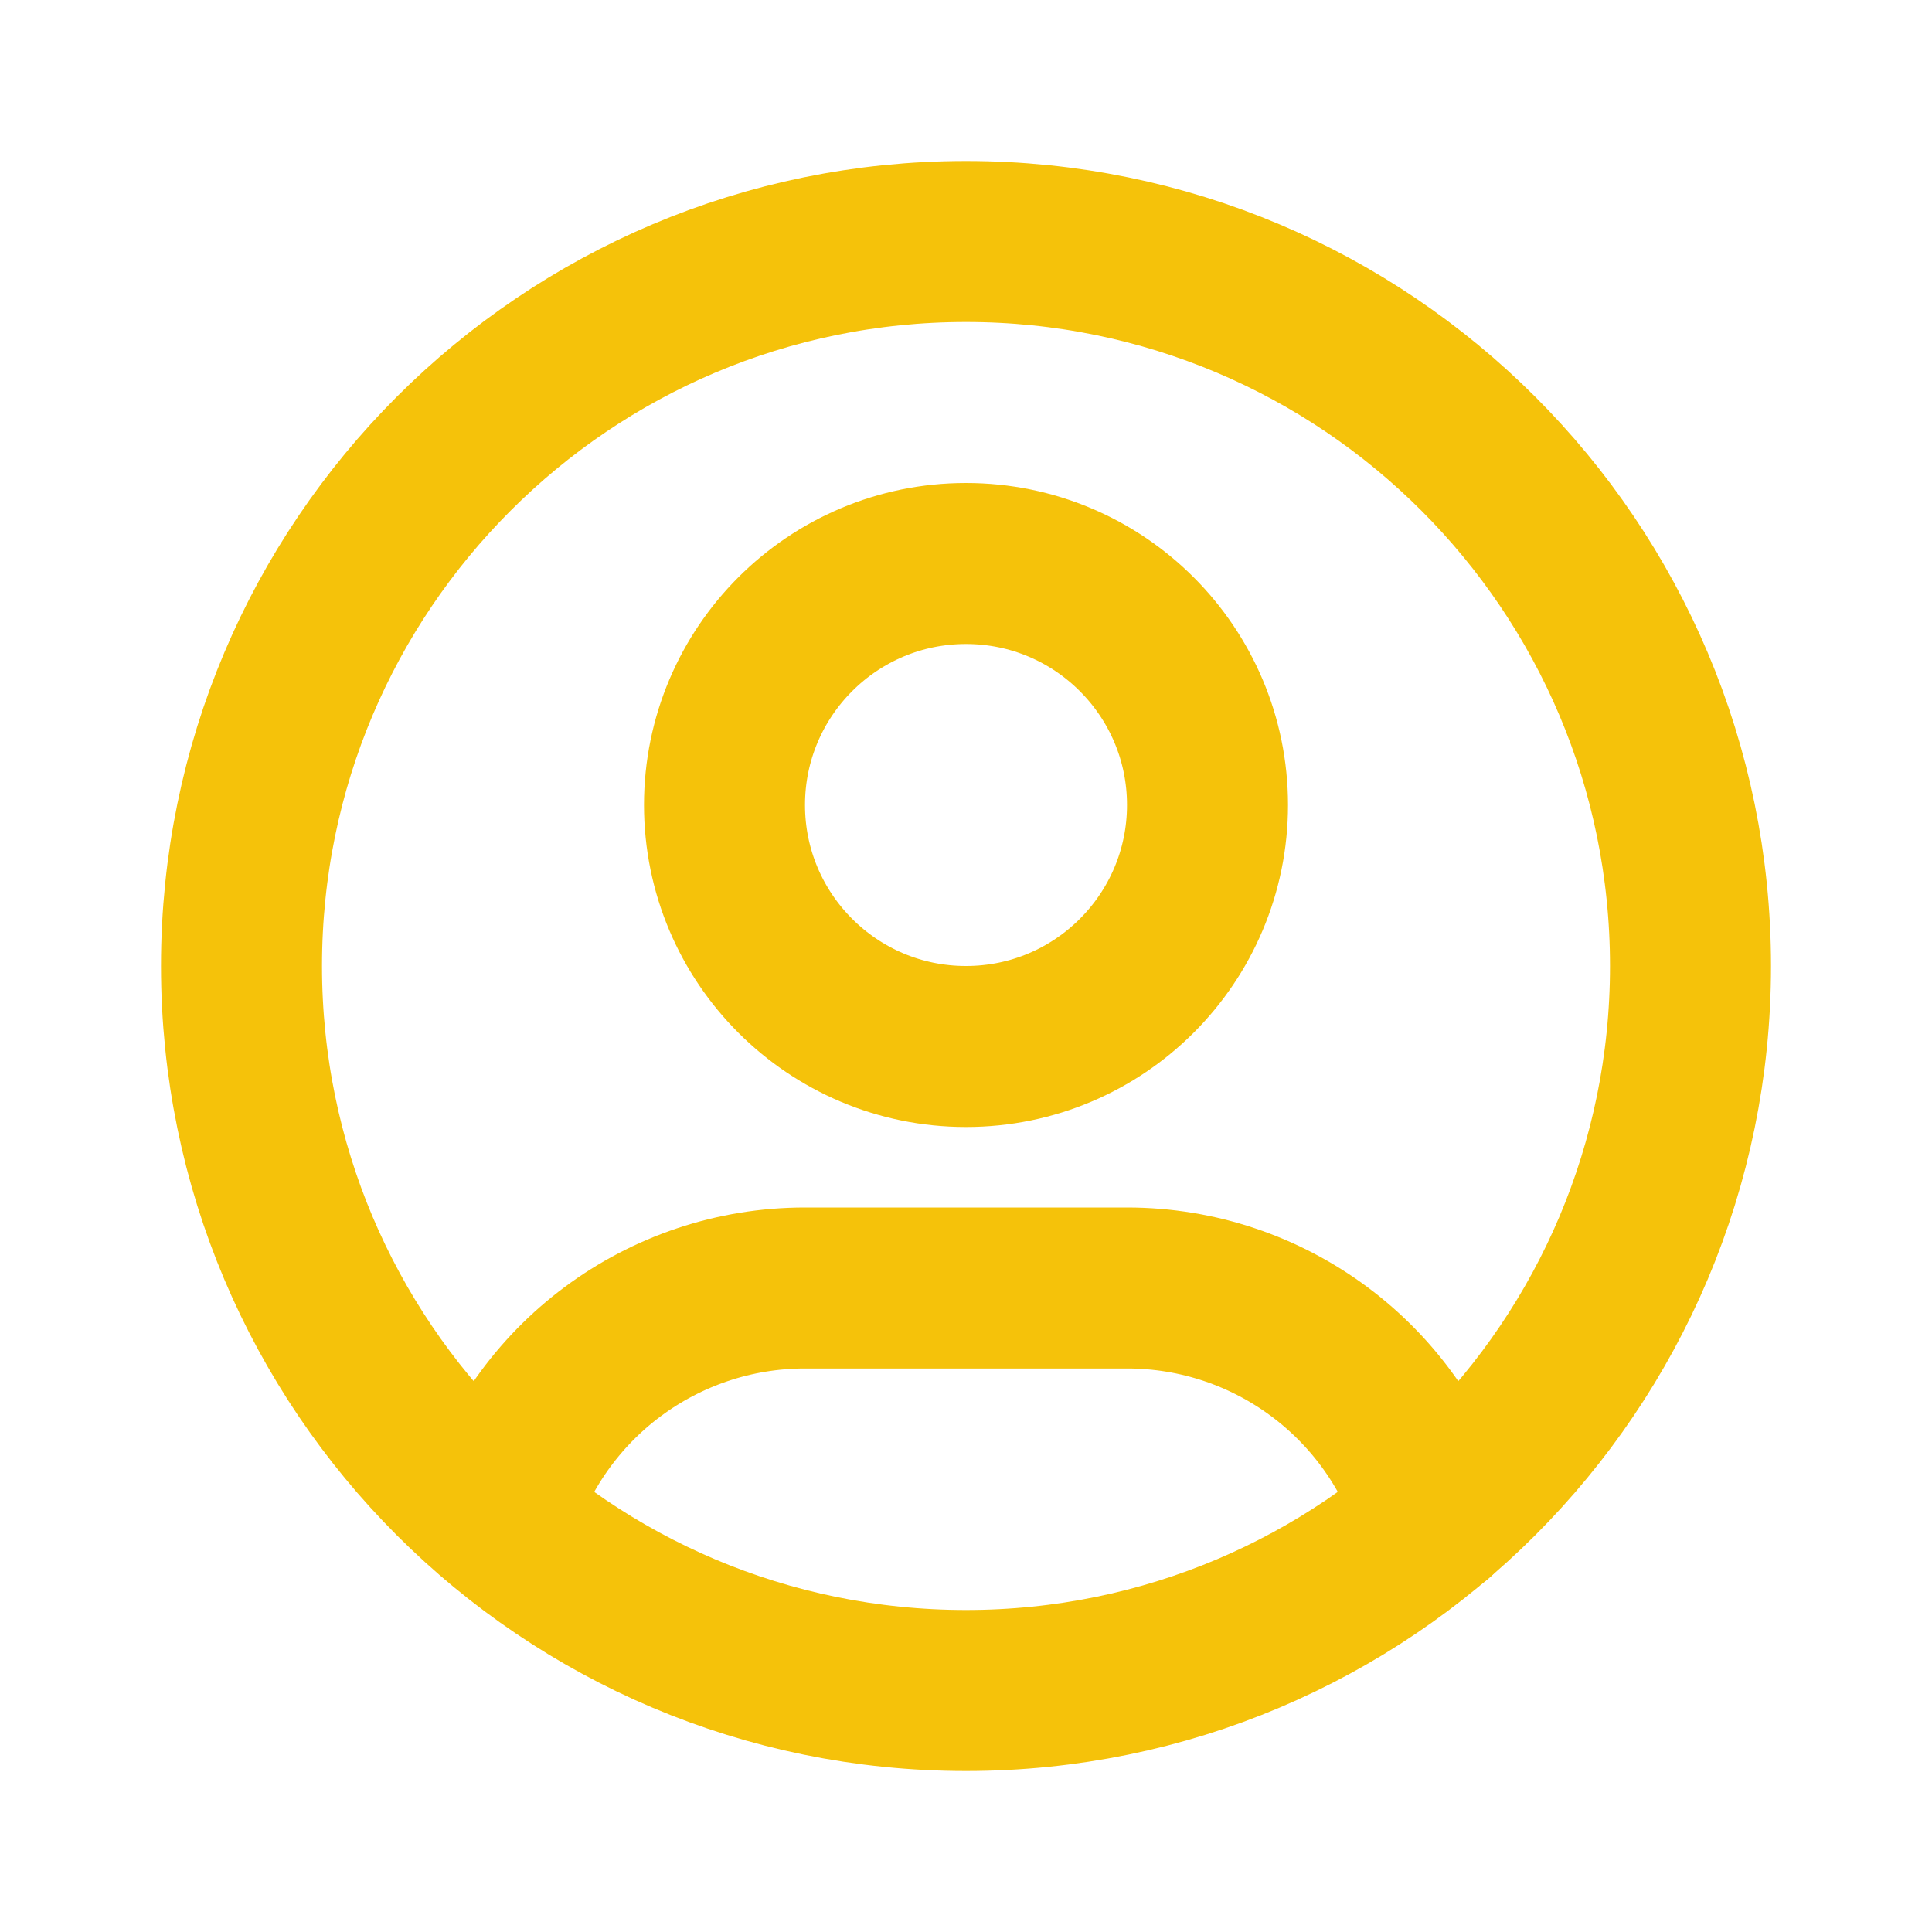
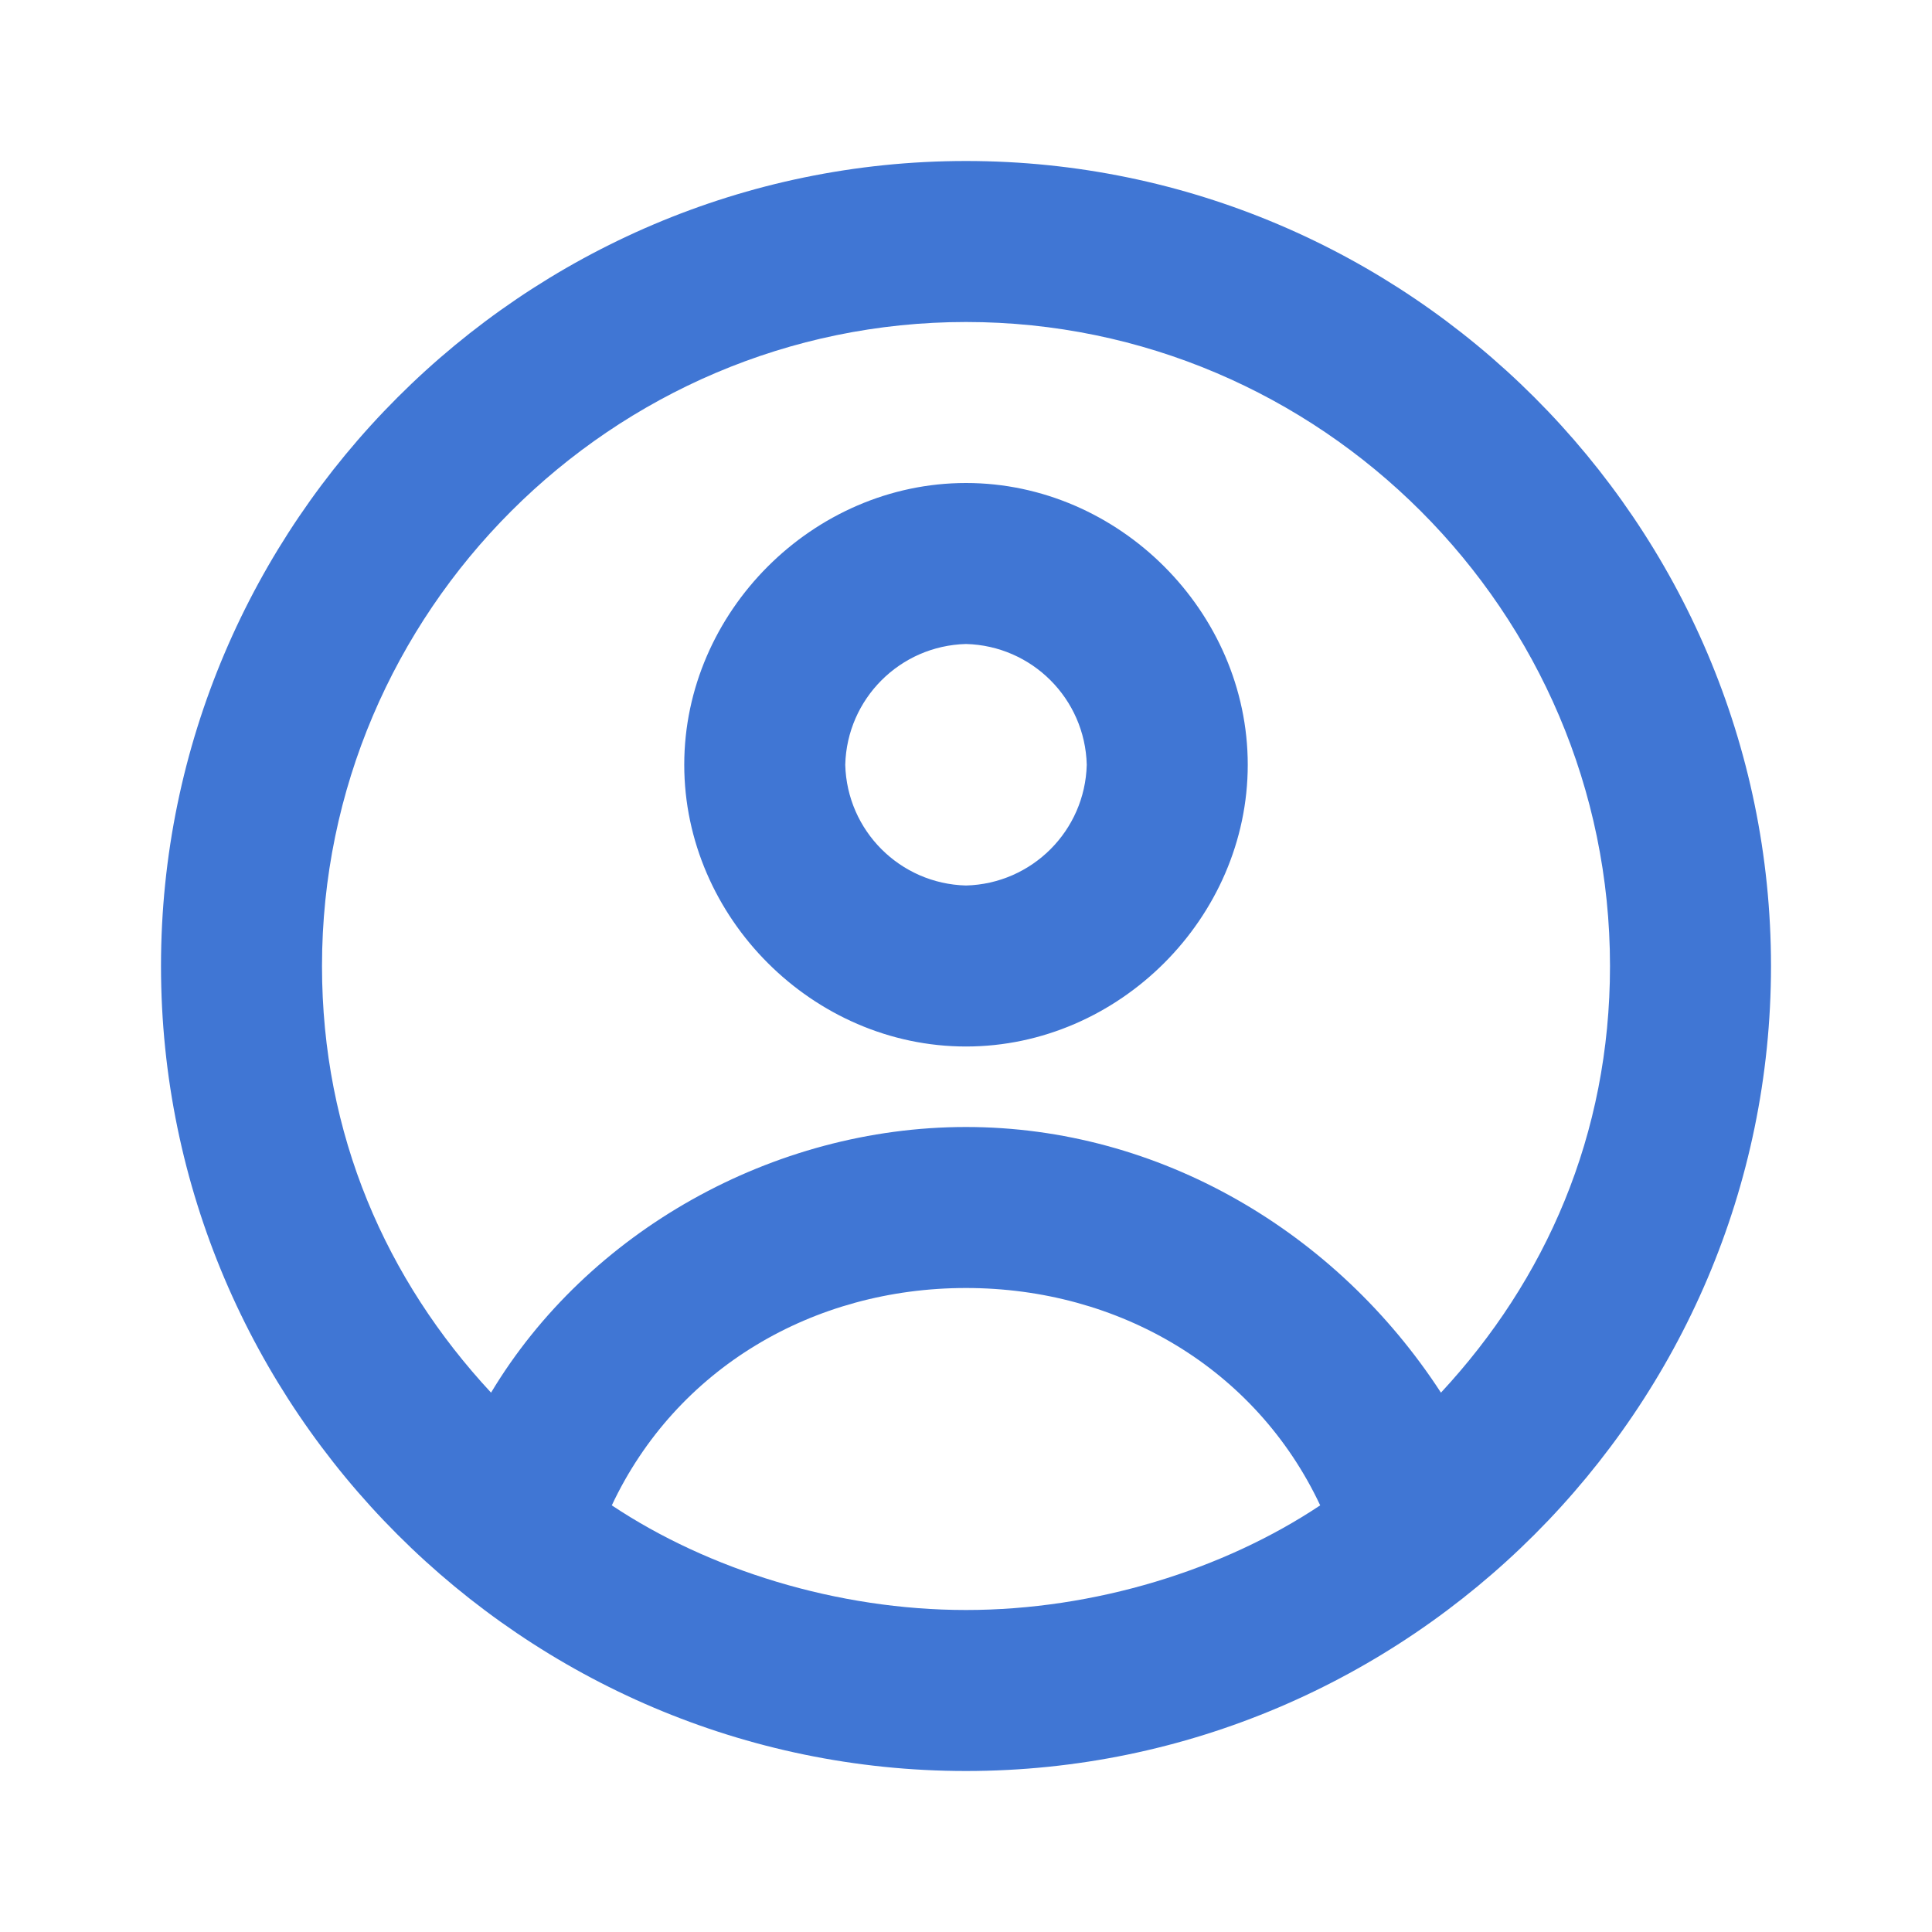
- <svg xmlns="http://www.w3.org/2000/svg" aria-hidden="true" role="img" class="iconify iconify--tabler text-theme-secondary h-5 w-5" width="1em" height="1em" viewBox="0 0 24 24">
-   <g fill="none" stroke="#f5c20a" stroke-linecap="round" stroke-linejoin="round" stroke-width="2">
-     <path d="M3 12a9 9 0 1 0 18 0a9 9 0 1 0-18 0" />
-     <path d="M9 10a3 3 0 1 0 6 0a3 3 0 1 0-6 0m-2.832 8.849A4 4 0 0 1 10 16h4a4 4 0 0 1 3.834 2.855" />
-   </g>
+ <svg xmlns="http://www.w3.org/2000/svg" width="24px" height="24px" viewBox="0 0 24 24" fill="#4076d4">
+   <path d="M12 2C6.5 2 2 6.5 2 12s4.5 10 10 10 10-4.5 10-10S17.5 2 12 2zM7.6 18.7C8.4 17 10.1 16 12 16s3.6 1 4.4 2.7c-1.2.8-2.8 1.3-4.4 1.3s-3.2-.5-4.4-1.3zm10.3-1.4c-1.3-2-3.5-3.3-5.9-3.3s-4.7 1.3-5.9 3.3C4.8 15.9 4 14.1 4 12c0-4.4 3.6-8 8-8s8 3.6 8 8c0 2.1-.8 3.9-2.1 5.3zM12 6c-1.9 0-3.5 1.6-3.5 3.5S10.1 13 12 13s3.5-1.6 3.5-3.5S13.9 6 12 6zm0 5a1.54 1.54 0 0 1-1.5-1.5A1.54 1.54 0 0 1 12 8a1.54 1.54 0 0 1 1.5 1.5A1.54 1.54 0 0 1 12 11z" />
</svg>
